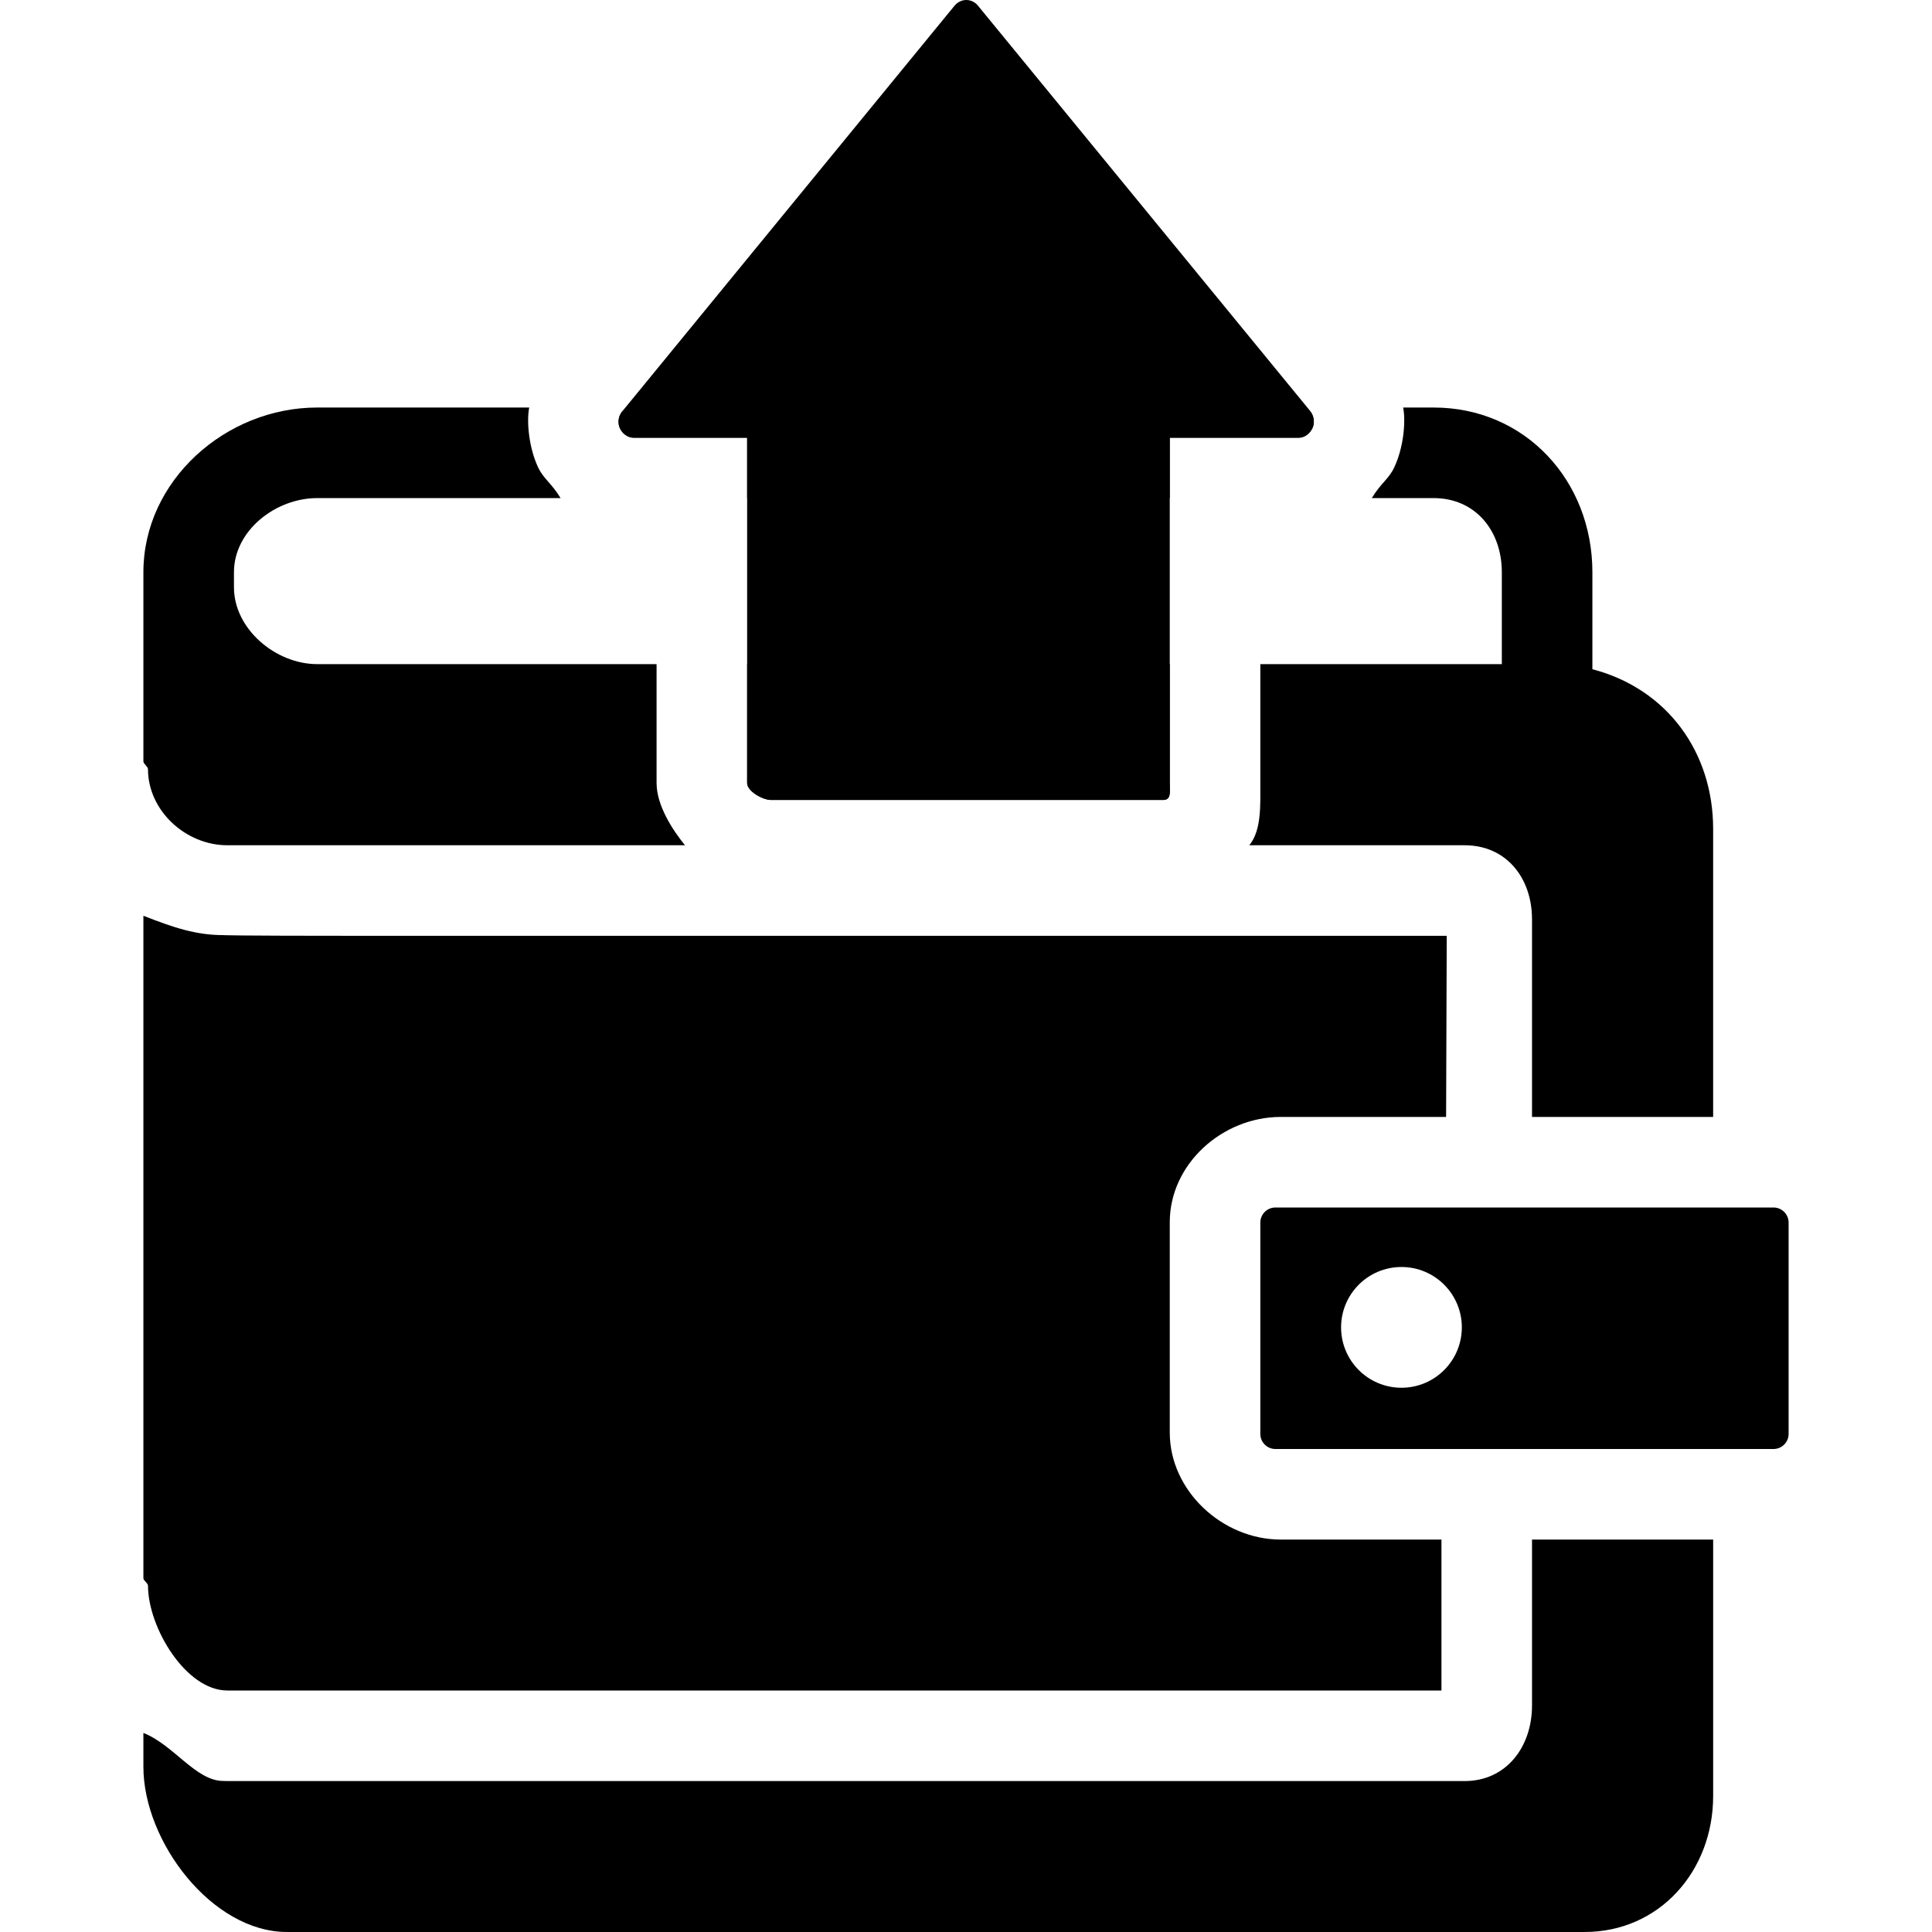
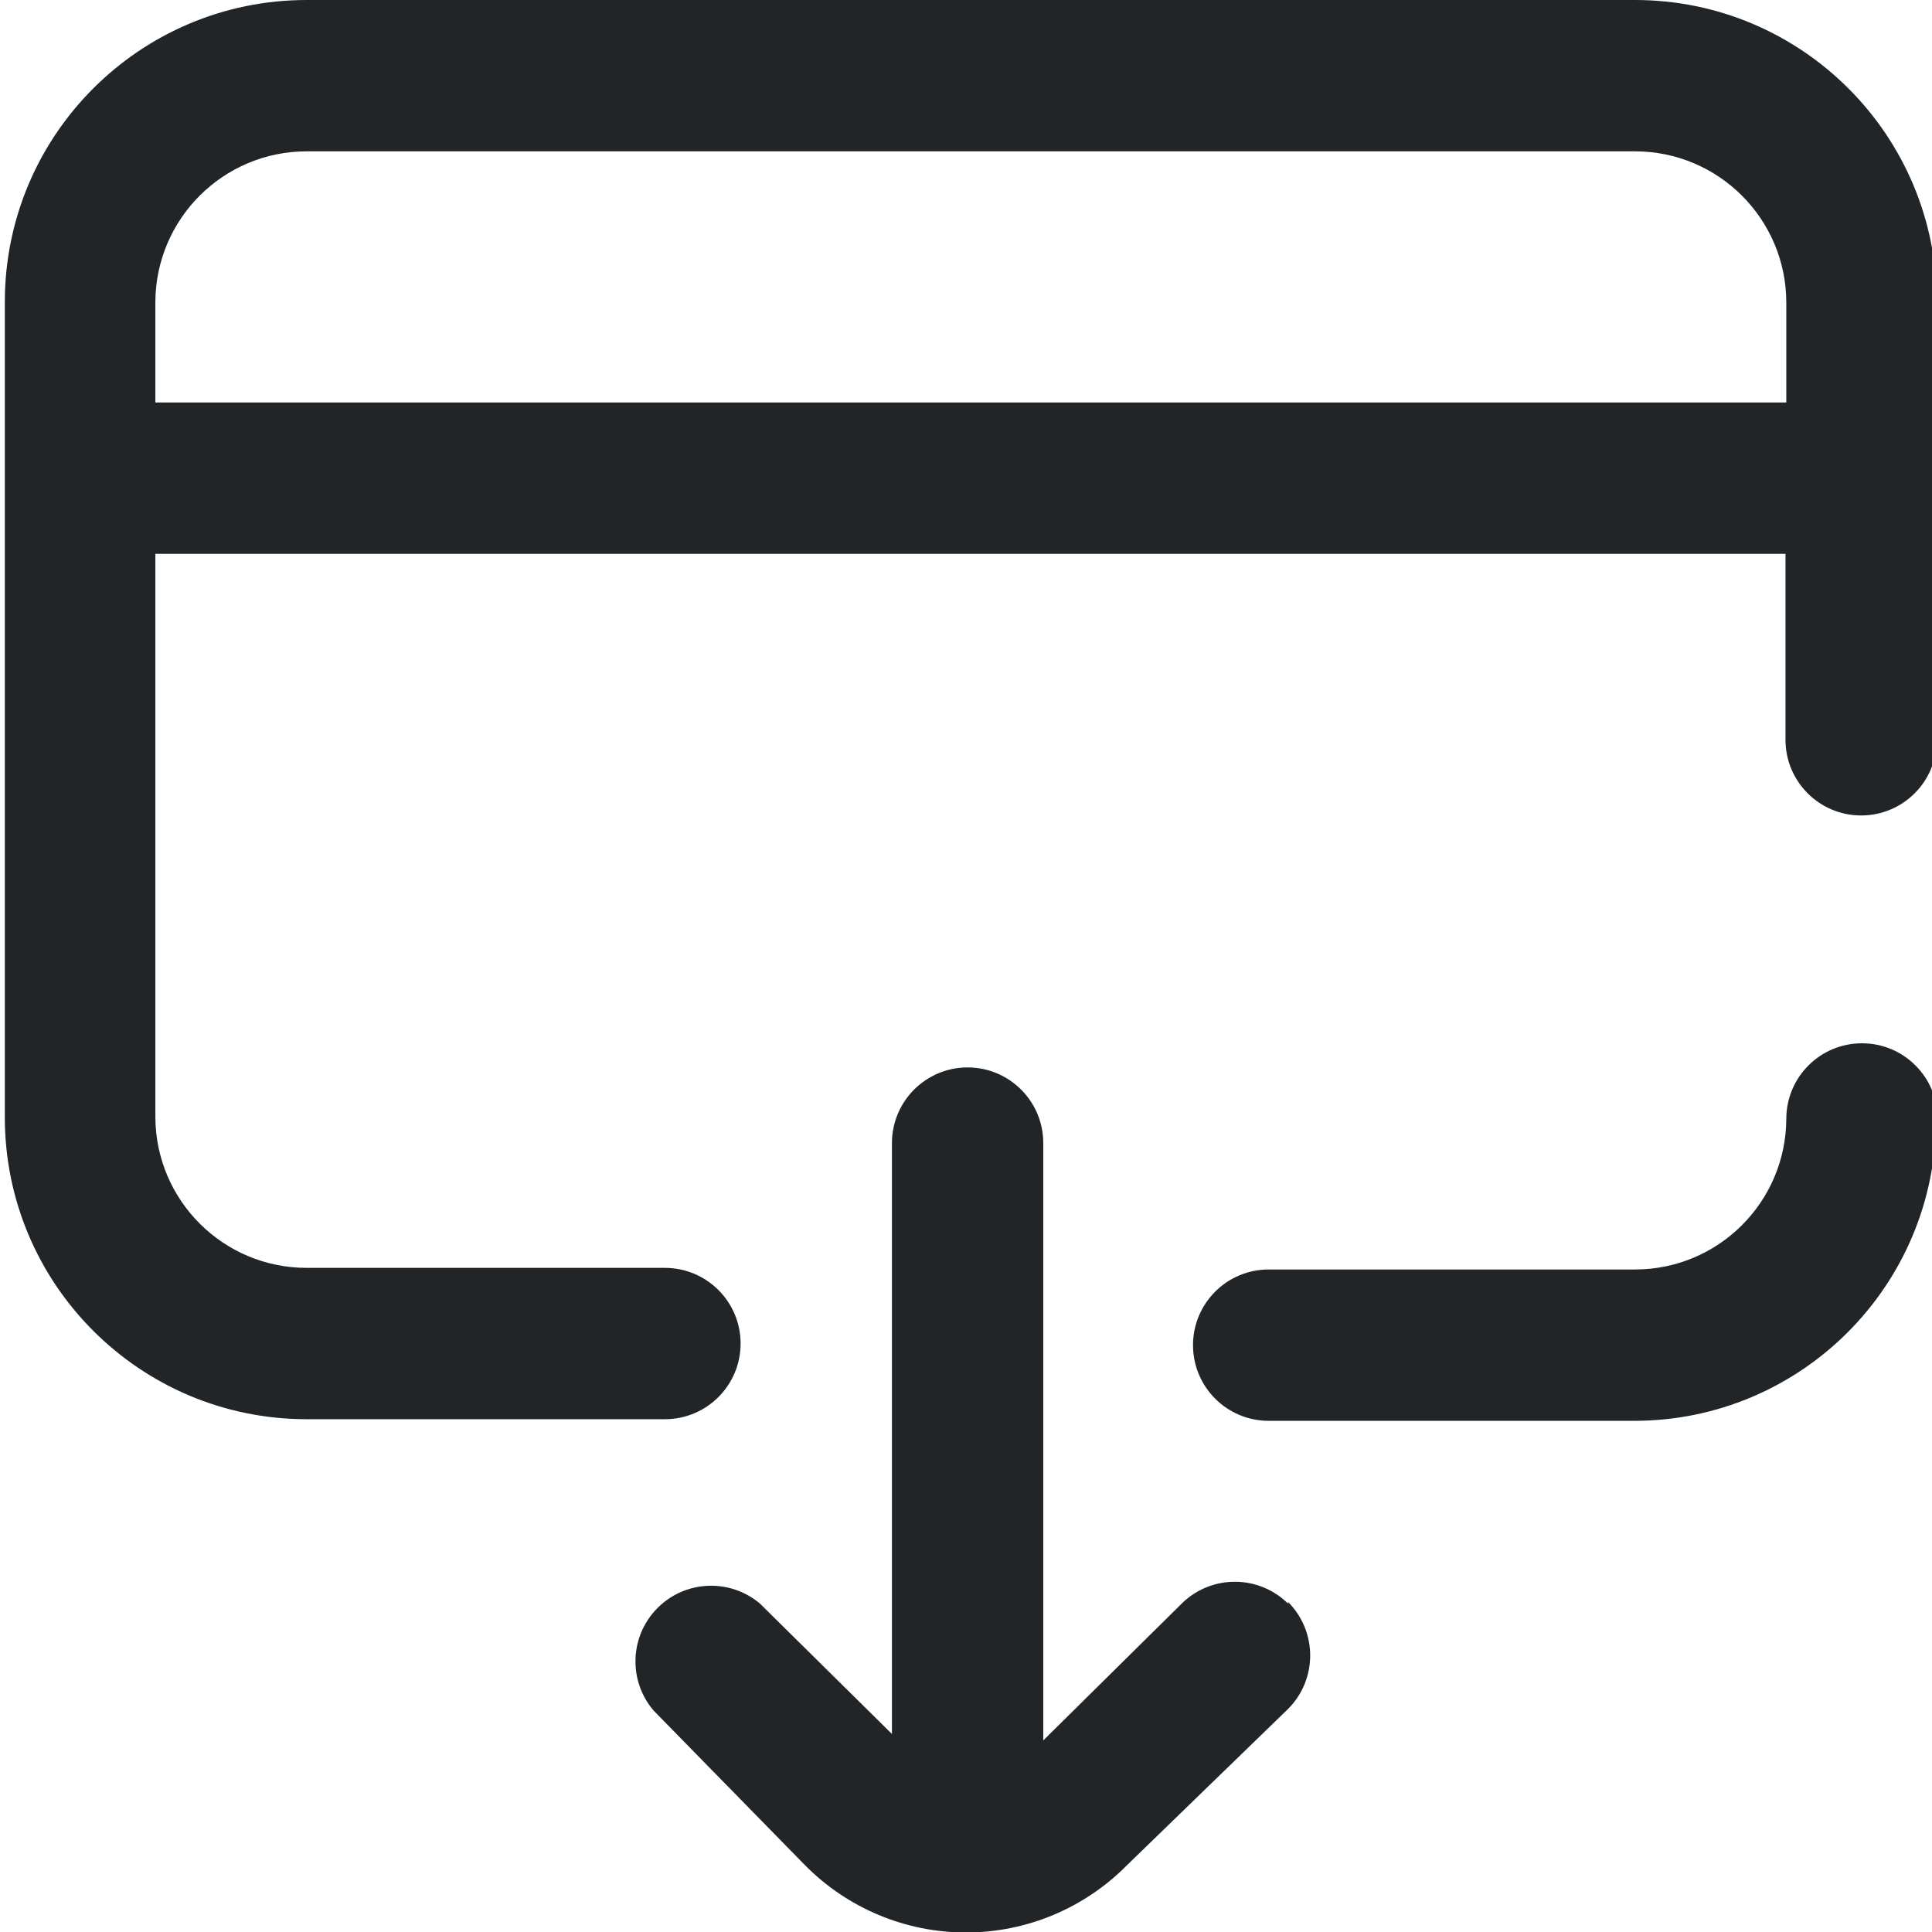
- <svg xmlns="http://www.w3.org/2000/svg" version="1.1" id="Layer_1" x="0px" y="0px" viewBox="0 0 512 512" style="enable-background:new 0 0 512 512;" xml:space="preserve">
-   <g>
-     <g>
-       <path d="M470,320H338c-2.212,0-4,1.792-4,4v56c0,2.208,1.788,4,4,4h132c2.212,0,4-1.792,4-4v-56C474,321.792,472.212,320,470,320z     M371.4,367.768c-8.836,0-16-7.168-16-16c0-8.836,7.164-16,16-16s16,7.164,16,16C387.4,360.6,380.236,367.768,371.4,367.768z" />
-     </g>
-   </g>
-   <g>
-     <g>
-       <path d="M406,408v43.96c0,11.028-6.844,20.04-17.868,20.04h-249.5H118.6H60.24c-0.024,0-1.072-0.028-1.096-0.028    C51.892,471.96,46,462.384,38,459.248v8.96C38,488.06,56.196,512,76.048,512h37.22h12.148h294.516    c19.852,0,34.072-16.192,34.072-36.044V408H406z" />
-     </g>
-   </g>
-   <g>
-     <g>
-       <path d="M339.4,296h43.832l0.168-48H95.712c-35.492,0-36.54-0.184-36.568-0.184C51.892,247.804,46,245.82,38,242.684v175.548    c0,0.648,1.224,1.324,1.224,1.996c0,11.032,9.996,27.772,21.02,27.772c0.016,0,0.028,0,0.04,0H382v-40h-42.6    c-15.44,0-29.4-12.916-29.4-28.356v-55.748C310,308.456,323.956,296,339.4,296z" />
-     </g>
-   </g>
-   <g>
-     <g>
-       <path d="M347.28,109L259.14,1.464C258.384,0.54,257.252,0,256.048,0c-1.196,0-2.332,0.596-3.096,1.524l-88.128,107.592    c-0.976,1.192-1.18,2.96-0.52,4.36c0.66,1.4,2.064,2.524,3.612,2.524H198v91.5c0,2.212,4.144,4.5,6.352,4.5h103.896    c2.212,0,1.752-2.288,1.752-4.5V116h34.188c1.548,0,2.952-1.128,3.612-2.524C348.46,112.08,348.256,110.192,347.28,109z" />
-     </g>
-   </g>
-   <g>
-     <g>
-       <path d="M347.28,109.296L346.172,108H165.928l-1.108,1.18c-0.976,1.188-1.18,2.992-0.52,4.388c0.66,1.396,2.068,2.432,3.616,2.432    H198v16h112v-16h34.188c1.548,0,2.952-1.124,3.612-2.524C348.46,112.076,348.256,110.484,347.28,109.296z" />
-     </g>
-   </g>
-   <g>
-     <g>
-       <path d="M310,207.5V176H198v31.5c0,2.212,4.144,4.5,6.352,4.5h103.9C310.46,212,310,209.712,310,207.5z" />
-     </g>
-   </g>
-   <g>
-     <g>
-       <path d="M422,177.352v-25.708c0-24.26-17.804-43.644-42.072-43.644h-8.068c0.748,4,0.004,10.848-2.372,15.868    c-1.468,3.108-3.532,4.132-5.944,8.132h16.388C390.96,132,398,140.616,398,151.644V176h-64v31.5c0,6.016,0.328,12.5-2.916,16.5    h57.048c11.024,0,17.868,8.62,17.868,19.648V296h48v-76.356C454,199.548,442,182.588,422,177.352z" />
-     </g>
-   </g>
-   <g>
-     <g>
-       <path d="M174,207.5V176H84.056C73.032,176,62,166.672,62,155.644v-4C62,140.616,73.032,132,84.056,132h64.504    c-2.416-4-4.476-5.024-5.948-8.132c-2.376-5.02-3.12-11.868-2.372-15.868H84.056C59.796,108,38,127.384,38,151.644v50.14    c0,0.608,1.216,1.404,1.216,2.036c0,11.032,10.004,20.18,21.028,20.18c0.016,0,0.028,0,0.04,0h121.24    C178.28,220,174,213.516,174,207.5z" />
-     </g>
-   </g>
-   <g>
- </g>
-   <g>
- </g>
-   <g>
- </g>
-   <g>
- </g>
-   <g>
- </g>
-   <g>
- </g>
-   <g>
- </g>
-   <g>
- </g>
-   <g>
- </g>
-   <g>
- </g>
-   <g>
- </g>
-   <g>
- </g>
-   <g>
- </g>
-   <g>
- </g>
-   <g>
- </g>
+ <svg xmlns="http://www.w3.org/2000/svg" id="Layer_1" data-name="Layer 1" viewBox="0 0 24 24">
+   <defs>
+     <style>.cls-1{fill:#222528;}</style>
+   </defs>
+   <path class="cls-1" d="M20.31,0H3.81A3.75,3.75,0,0,0,.06,3.75V13.88a3.75,3.75,0,0,0,3.75,3.75H8.26a.94.94,0,0,0,0-1.88H3.81a1.88,1.88,0,0,1-1.88-1.87v-7H22.18V9.19a.94.94,0,1,0,1.88,0V3.75A3.75,3.75,0,0,0,20.31,0ZM1.93,5V3.75A1.88,1.88,0,0,1,3.81,1.88h16.5a1.88,1.88,0,0,1,1.88,1.88V5Zm22.12,8.9a3.75,3.75,0,0,1-3.75,3.75H15.76a.94.94,0,0,1,0-1.88h4.55a1.88,1.88,0,0,0,1.88-1.87.94.94,0,0,1,1.88,0Zm-8.05,6a.94.94,0,0,1,0,1.33L14,23.17a2.81,2.81,0,0,1-4,0h0L8.12,21.25a.94.94,0,0,1,1.32-1.33l1.64,1.62V14.2a.94.94,0,0,1,1.88,0v7.42l1.73-1.71A.94.94,0,0,1,16,19.92Z" />
</svg>
